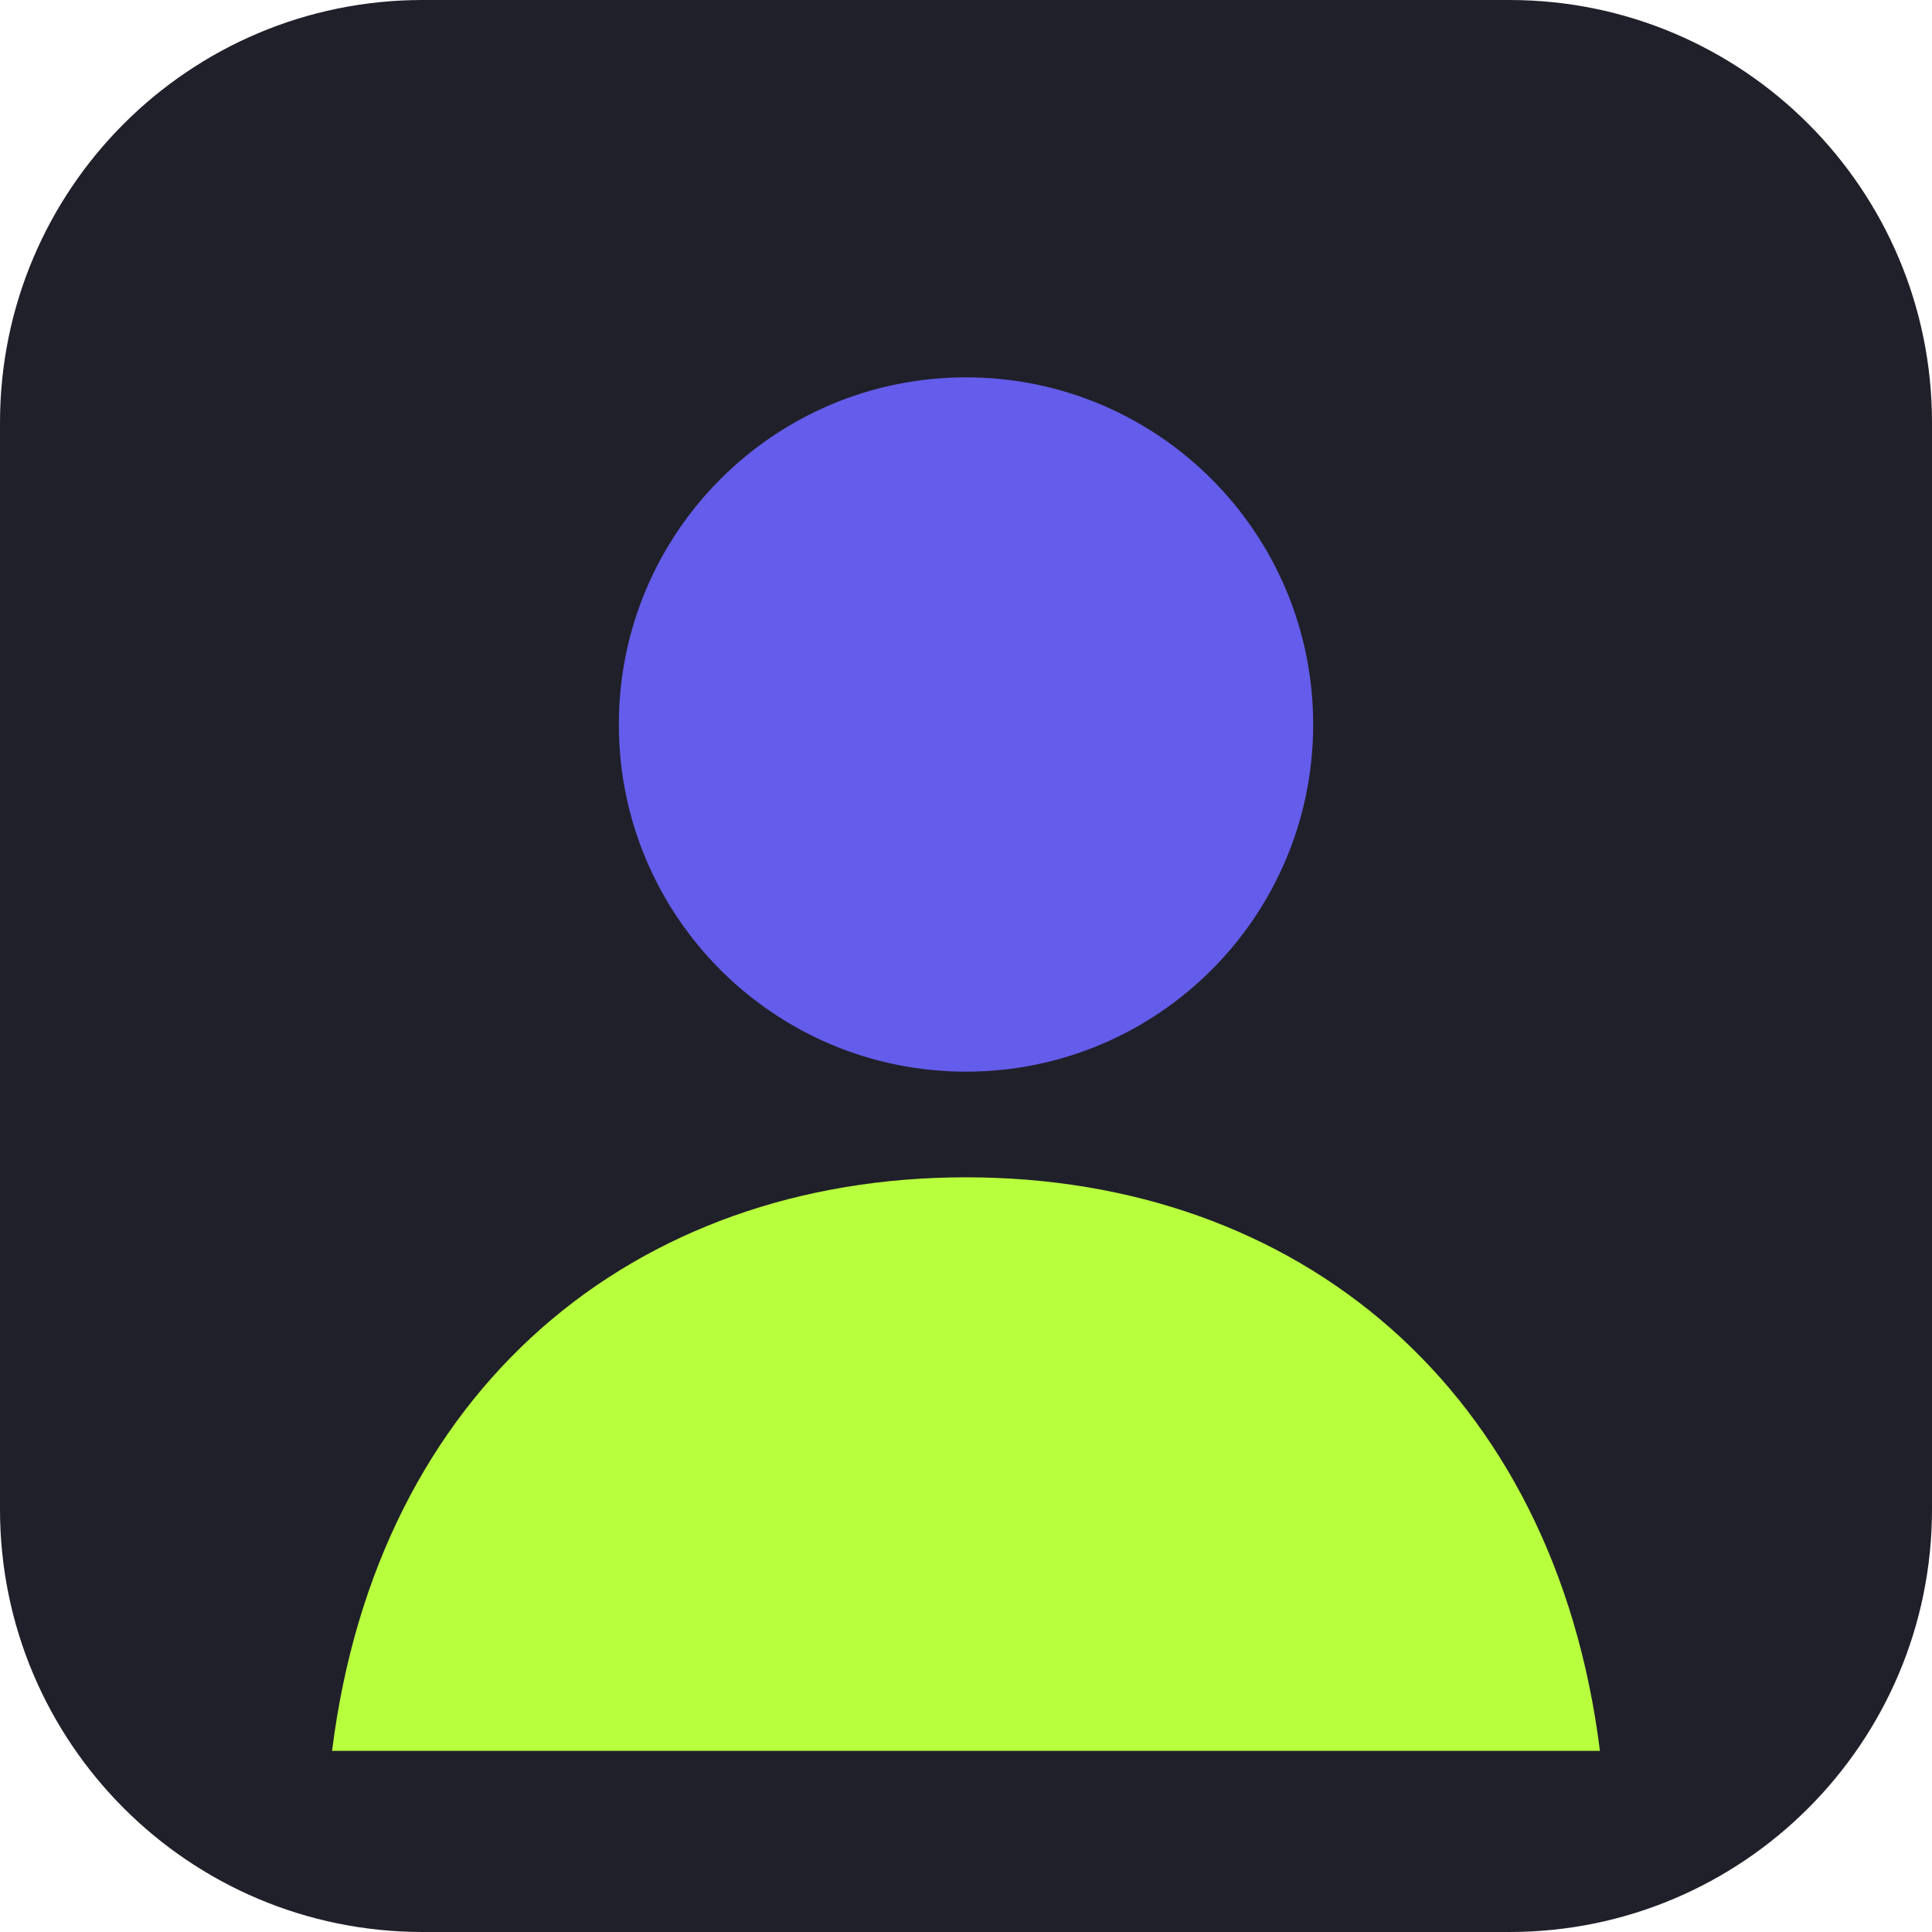
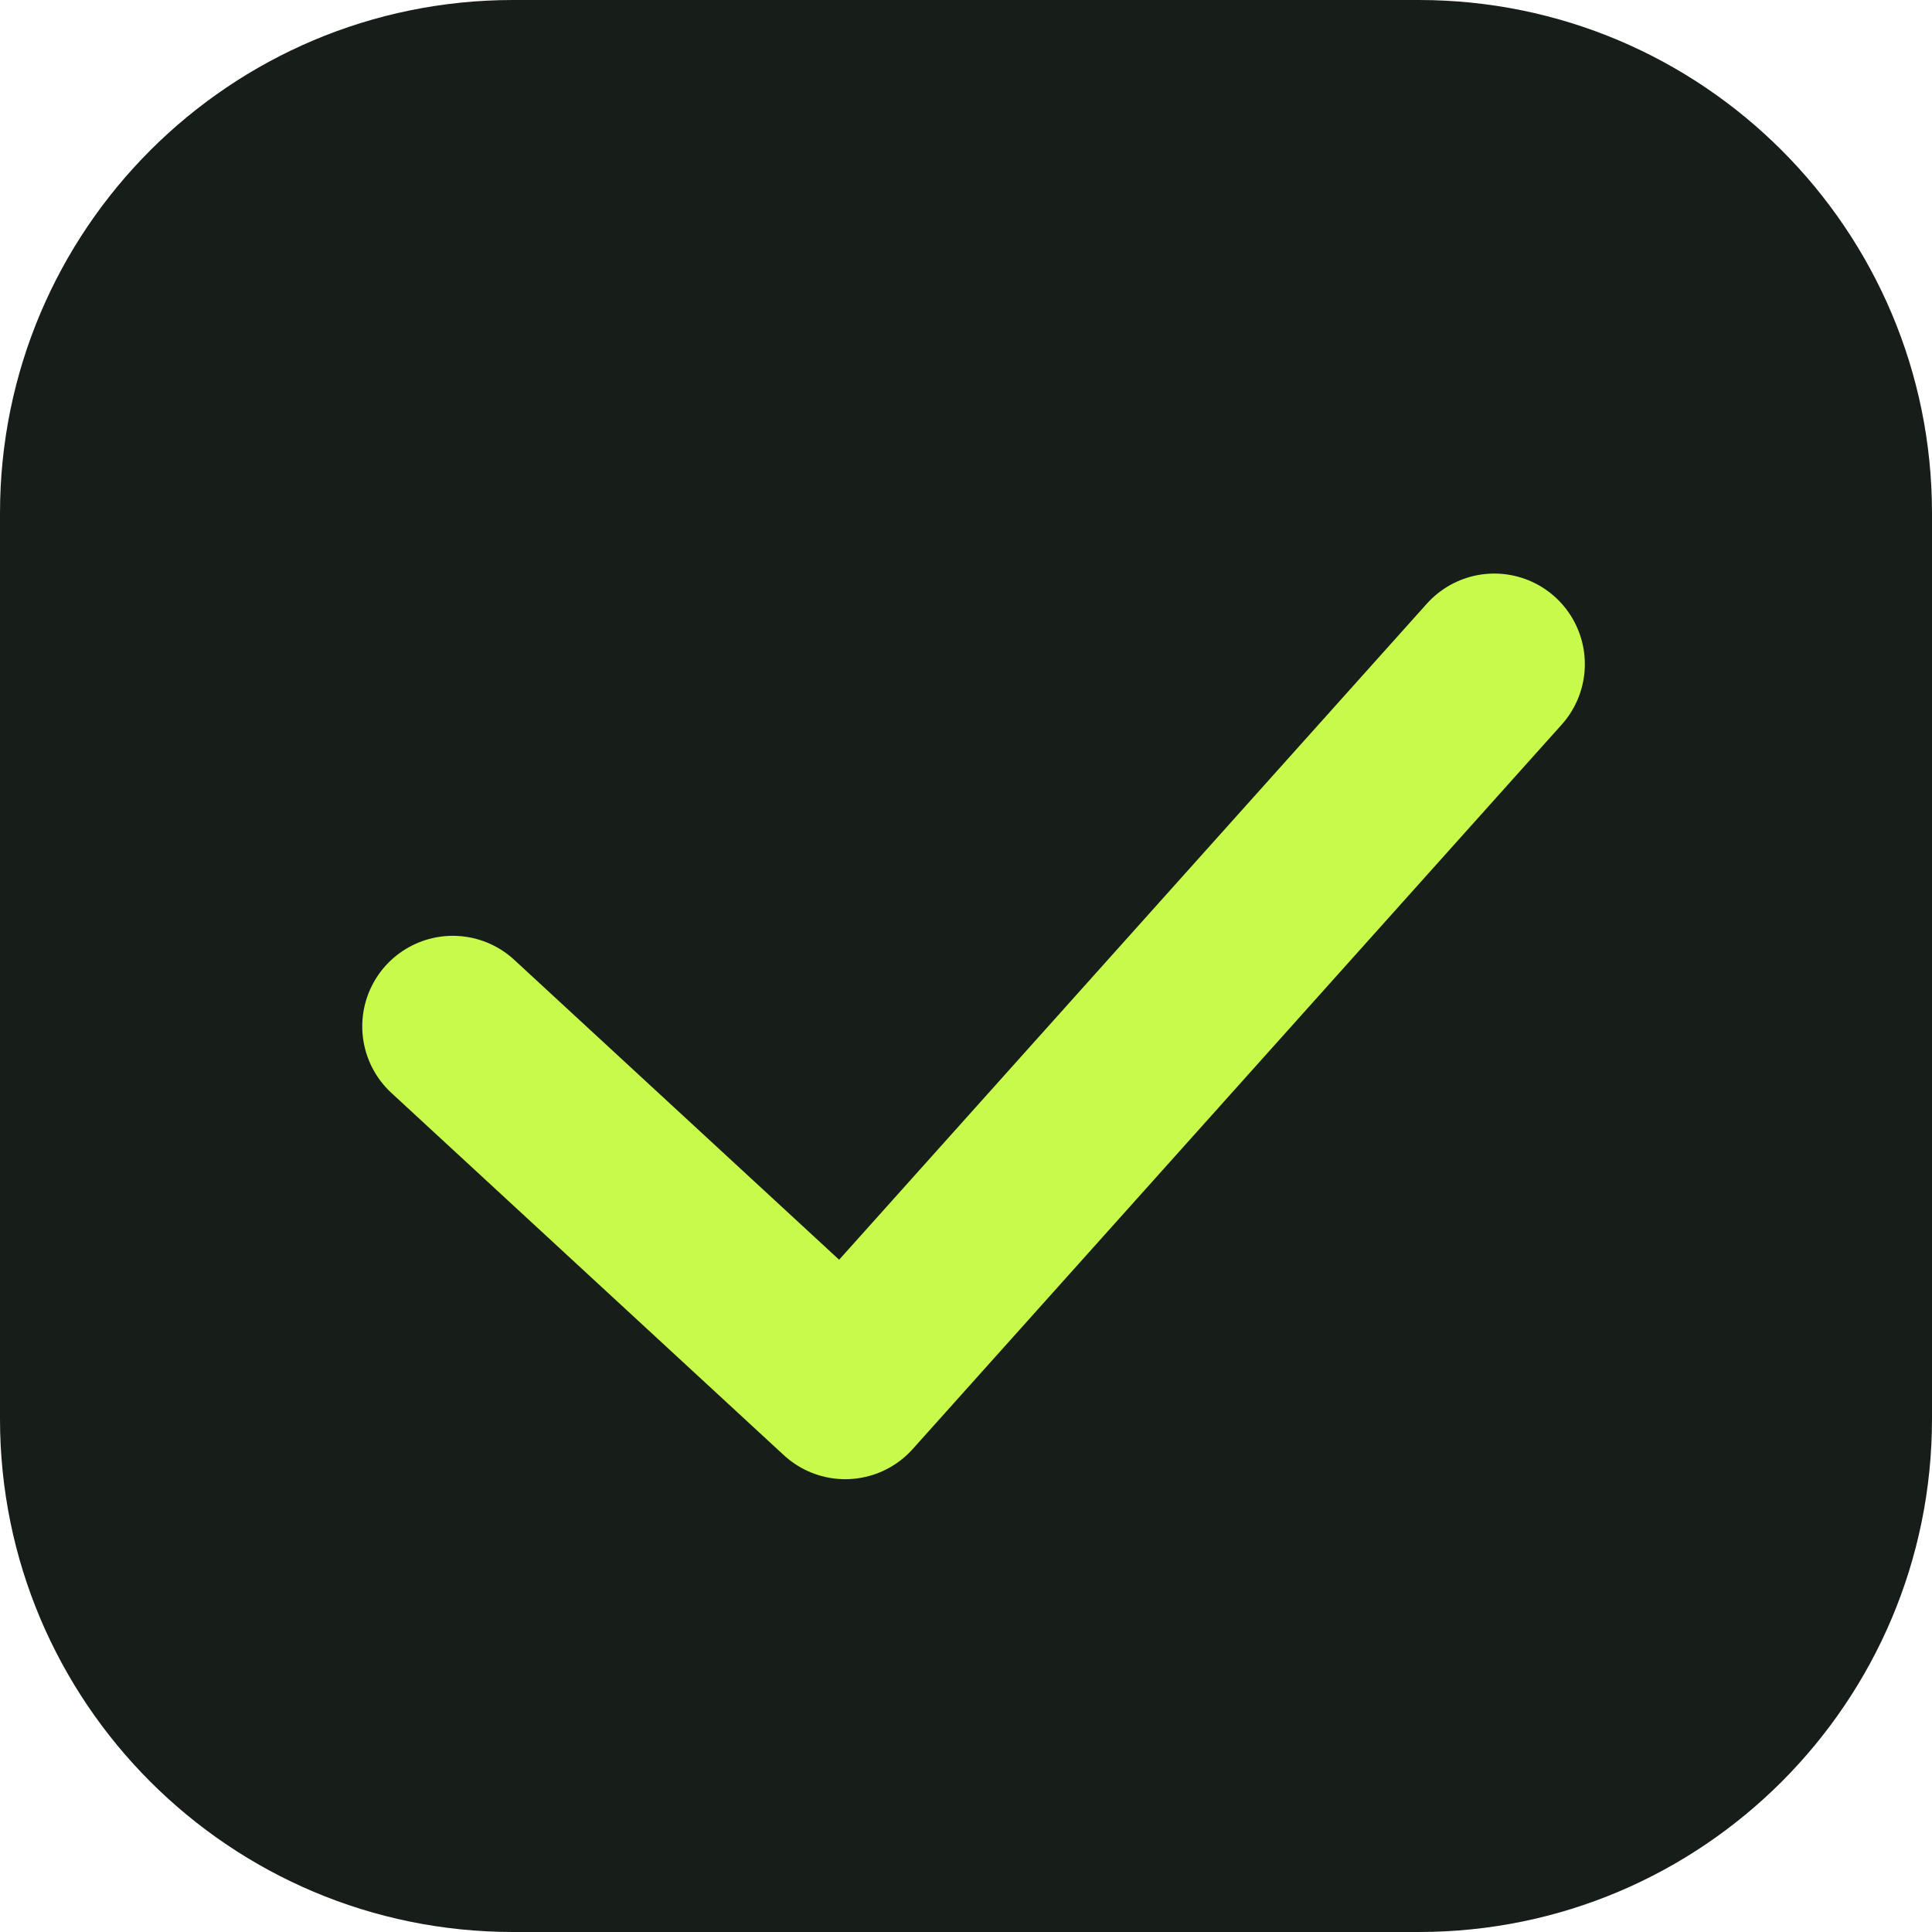
<svg xmlns="http://www.w3.org/2000/svg" viewBox="0 0 128 128" fill="none">
-   <rect width="128" height="128" rx="28" fill="#20202A" />
-   <circle cx="64" cy="48" r="23" fill="#6C63FF" opacity=".9" />
-   <path d="M22 116c3-24 20-38 42-38s39 14 42 38" fill="#B8FF3D" />
+   <rect width="128" height="128" rx="34" fill="#171E19" />
+   <path d="M30 68 56 92 99 44" stroke="#C8FA4B" stroke-width="12" stroke-linecap="round" stroke-linejoin="round" />
</svg>
